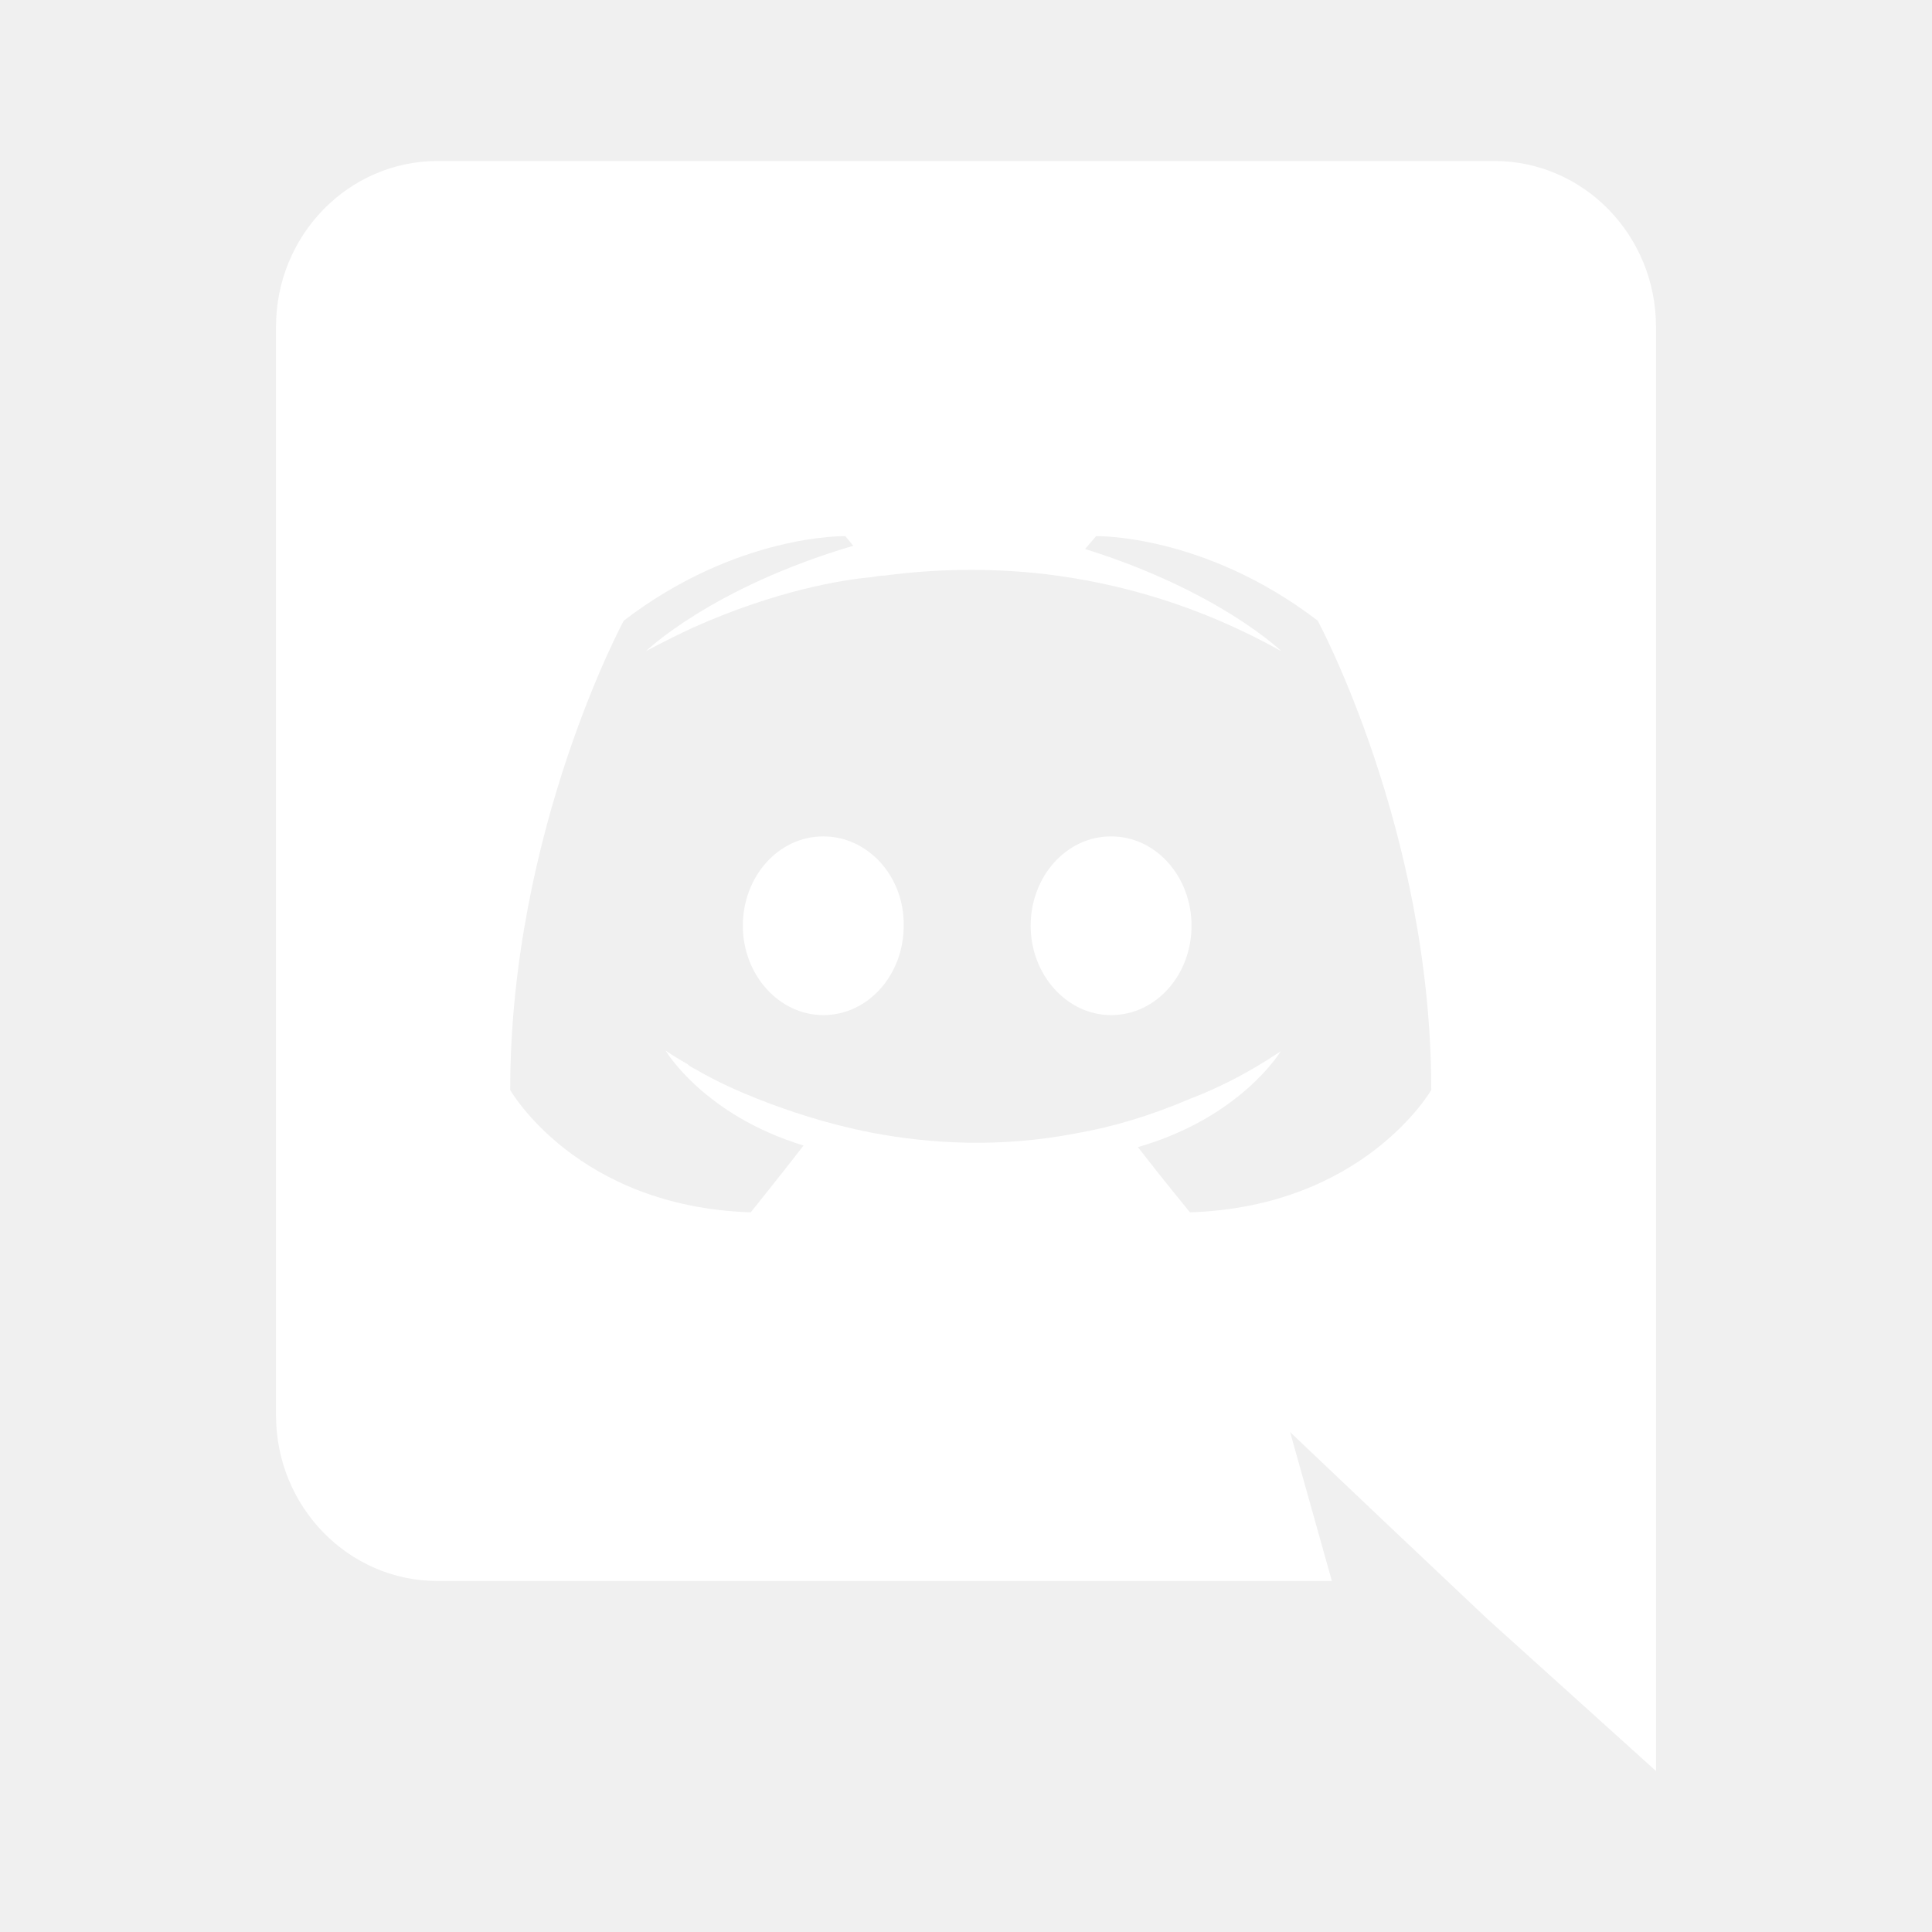
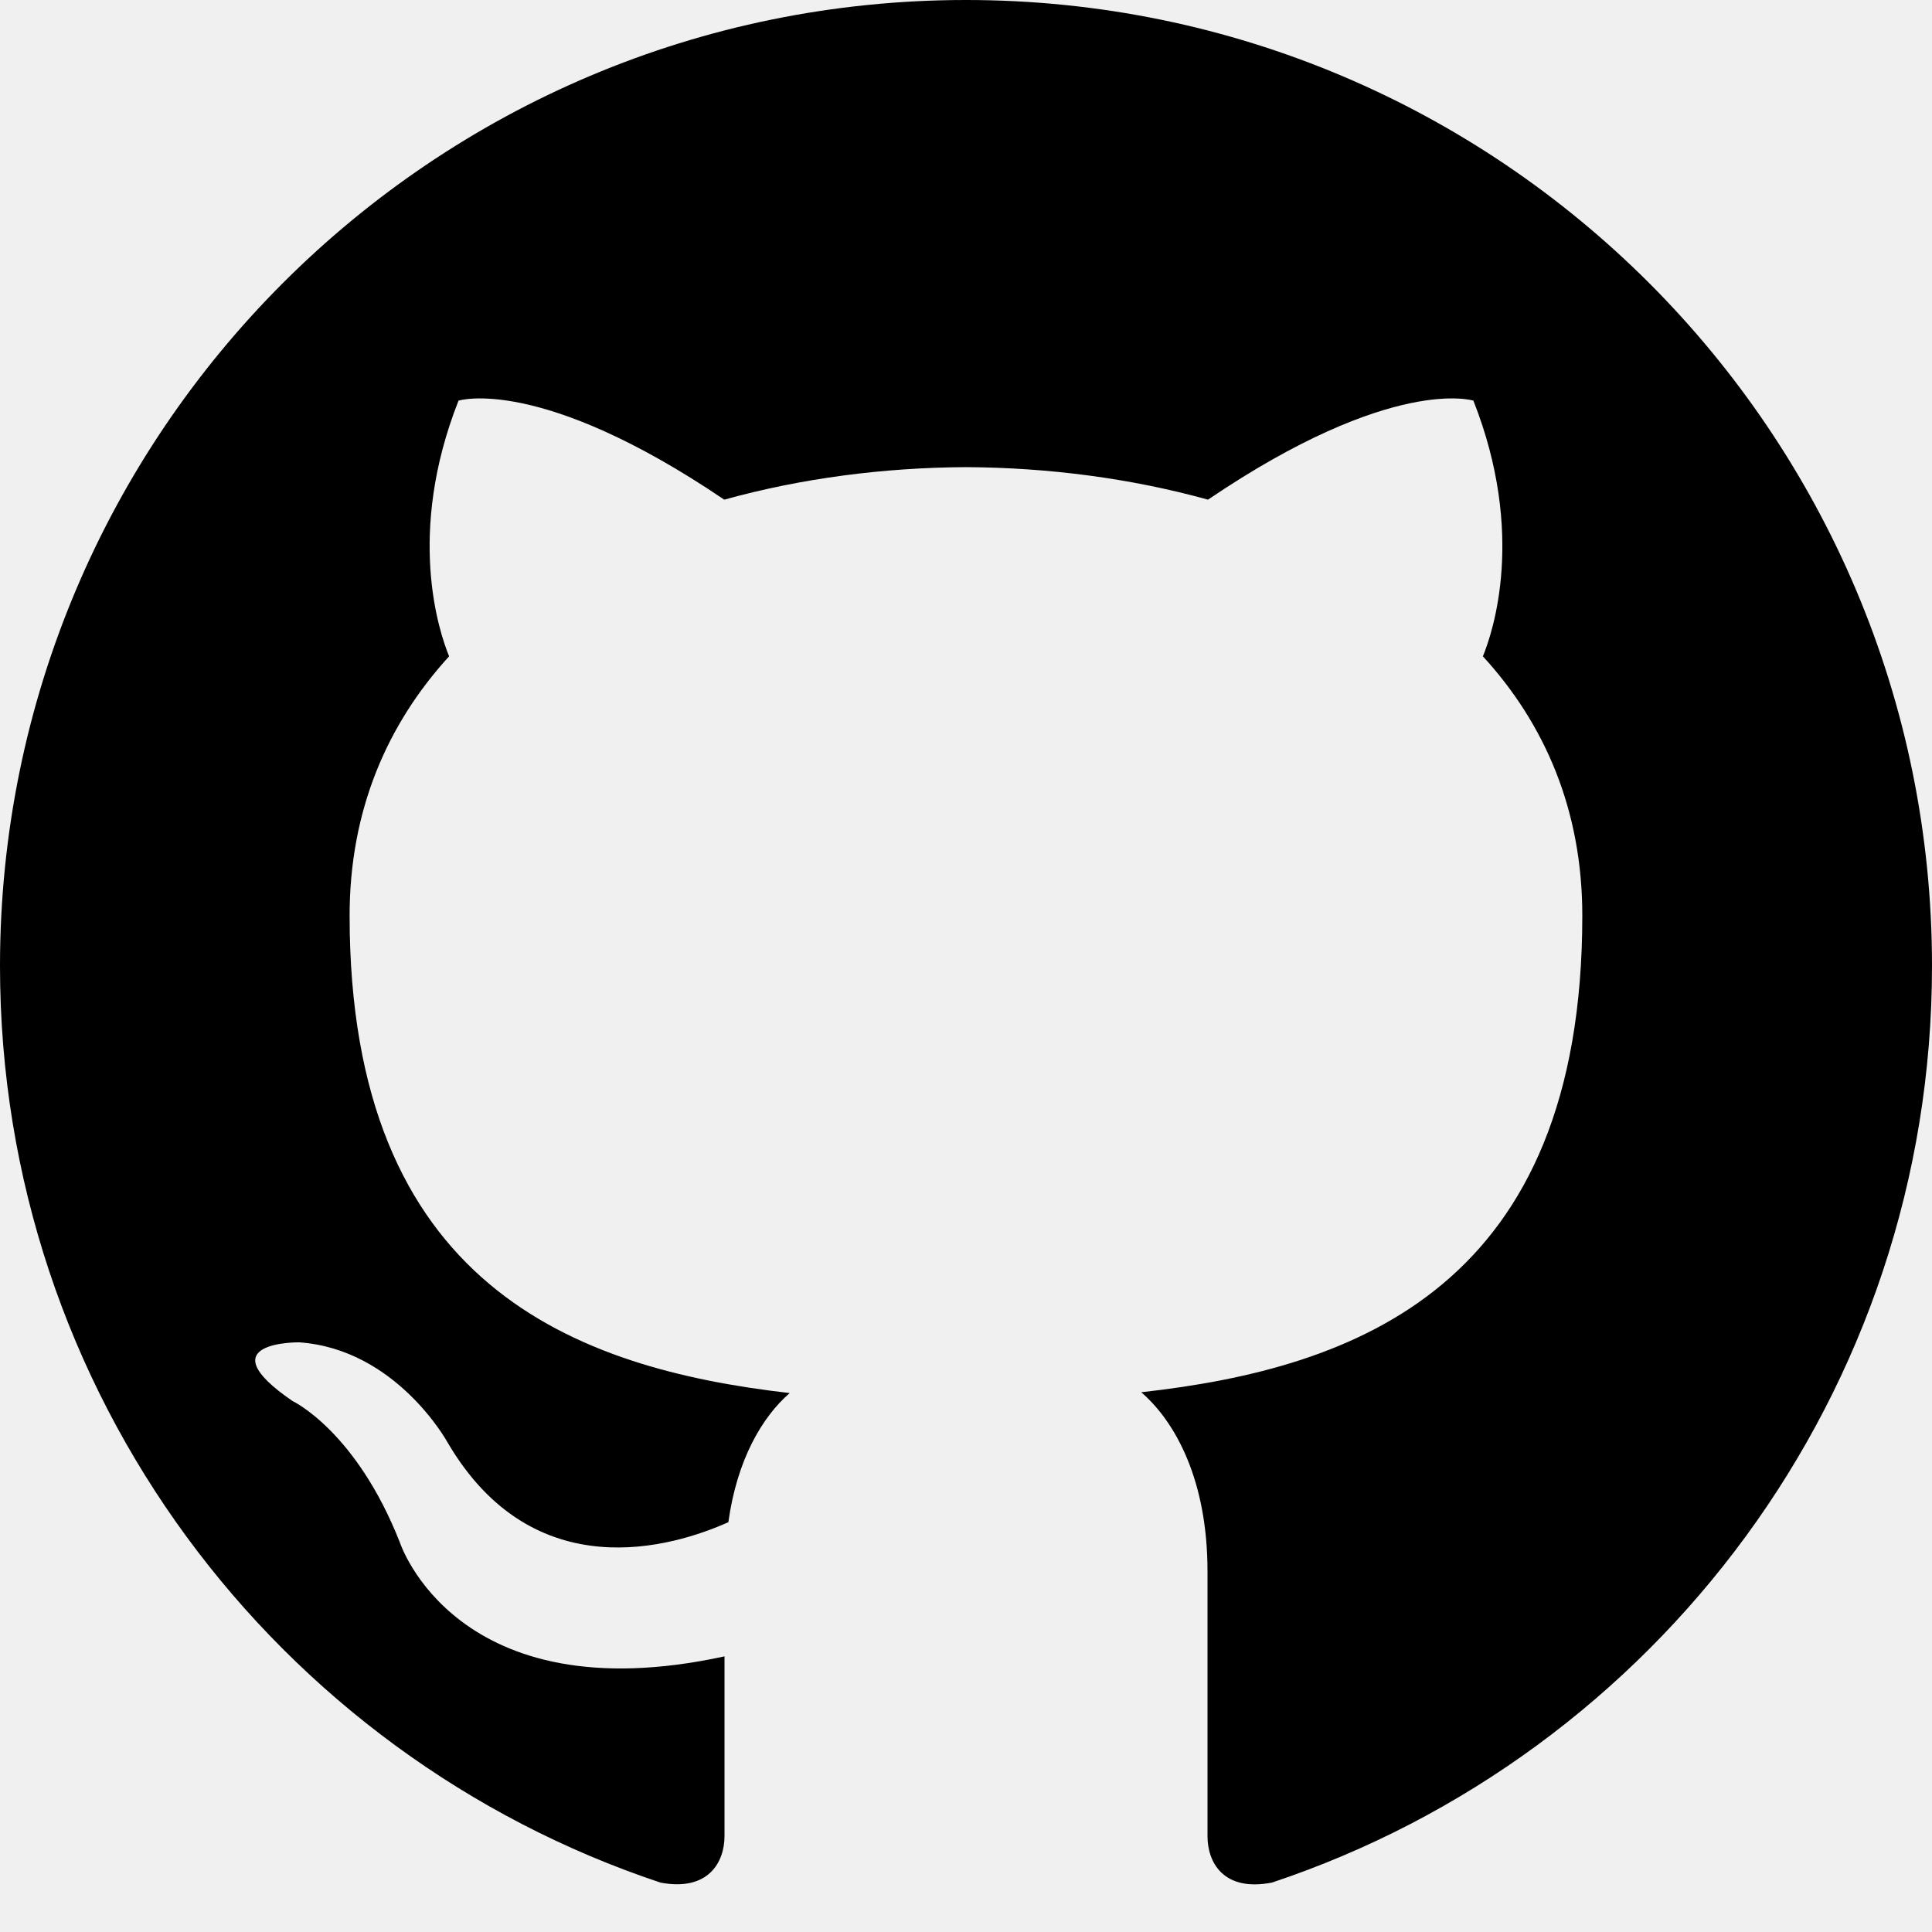
- <svg xmlns="http://www.w3.org/2000/svg" width="200" height="200" viewBox="0 0 200 200" fill="none">
-   <path d="M85.225 86.583C80.572 86.583 76.898 90.75 76.898 95.834C76.898 100.916 80.653 105.084 85.225 105.084C89.877 105.084 93.551 100.916 93.551 95.834C93.633 90.75 89.877 86.583 85.225 86.583ZM115.02 86.583C110.367 86.583 106.694 90.75 106.694 95.834C106.694 100.916 110.449 105.084 115.02 105.084C119.674 105.084 123.347 100.916 123.347 95.834C123.347 90.75 119.674 86.583 115.02 86.583Z" fill="white" />
-   <path d="M154.694 16.667H45.306C36.082 16.667 28.572 24.333 28.572 33.833V146.5C28.572 156 36.082 163.666 45.306 163.666H137.877L133.551 148.25L144 158.166L153.877 167.5L171.428 183.334V33.833C171.428 24.333 163.918 16.667 154.694 16.667ZM123.184 125.5C123.184 125.5 120.245 121.916 117.796 118.75C128.49 115.666 132.572 108.834 132.572 108.834C129.225 111.084 126.041 112.666 123.184 113.75C119.102 115.5 115.184 116.666 111.347 117.334C103.51 118.834 96.326 118.416 90.204 117.25C85.551 116.334 81.551 115 78.204 113.666C76.327 112.916 74.286 112 72.245 110.834C72 110.666 71.755 110.584 71.51 110.416C71.347 110.334 71.265 110.25 71.184 110.166C69.714 109.334 68.898 108.75 68.898 108.75C68.898 108.75 72.816 115.416 83.184 118.584C80.735 121.75 77.714 125.5 77.714 125.5C59.673 124.916 52.816 112.834 52.816 112.834C52.816 86 64.572 64.25 64.572 64.25C76.327 55.25 87.51 55.5 87.51 55.5L88.326 56.5C73.633 60.833 66.857 67.417 66.857 67.417C66.857 67.417 68.653 66.417 71.674 65C80.408 61.083 87.347 60 90.204 59.75C90.694 59.667 91.102 59.583 91.592 59.583C96.572 58.917 102.204 58.75 108.082 59.417C115.836 60.333 124.164 62.667 132.653 67.417C132.653 67.417 126.204 61.167 112.326 56.833L113.469 55.5C113.469 55.5 124.653 55.25 136.408 64.25C136.408 64.25 148.164 86 148.164 112.834C148.164 112.834 141.225 124.916 123.184 125.5Z" fill="white" />
+ <svg xmlns="http://www.w3.org/2000/svg" width="180" height="180" viewBox="0 0 24 24">
+   <path d="M12 0c-6.626 0-12 5.373-12 12 0 5.302 3.438 9.8 8.207 11.387.599.111.793-.261.793-.577v-2.234c-3.338.726-4.033-1.416-4.033-1.416-.546-1.387-1.333-1.756-1.333-1.756-1.089-.745.083-.729.083-.729 1.205.084 1.839 1.237 1.839 1.237 1.07 1.834 2.807 1.304 3.492.997.107-.775.418-1.305.762-1.604-2.665-.305-5.467-1.334-5.467-5.931 0-1.311.469-2.381 1.236-3.221-.124-.303-.535-1.524.117-3.176 0 0 1.008-.322 3.301 1.23.957-.266 1.983-.399 3.003-.404 1.02.005 2.047.138 3.006.404 2.291-1.552 3.297-1.23 3.297-1.23.653 1.653.242 2.874.118 3.176.77.84 1.235 1.911 1.235 3.221 0 4.609-2.807 5.624-5.479 5.921.43.372.823 1.102.823 2.222v3.293c0 .319.192.694.801.576 4.765-1.589 8.199-6.086 8.199-11.386 0-6.627-5.373-12-12-12z" />
</svg>
